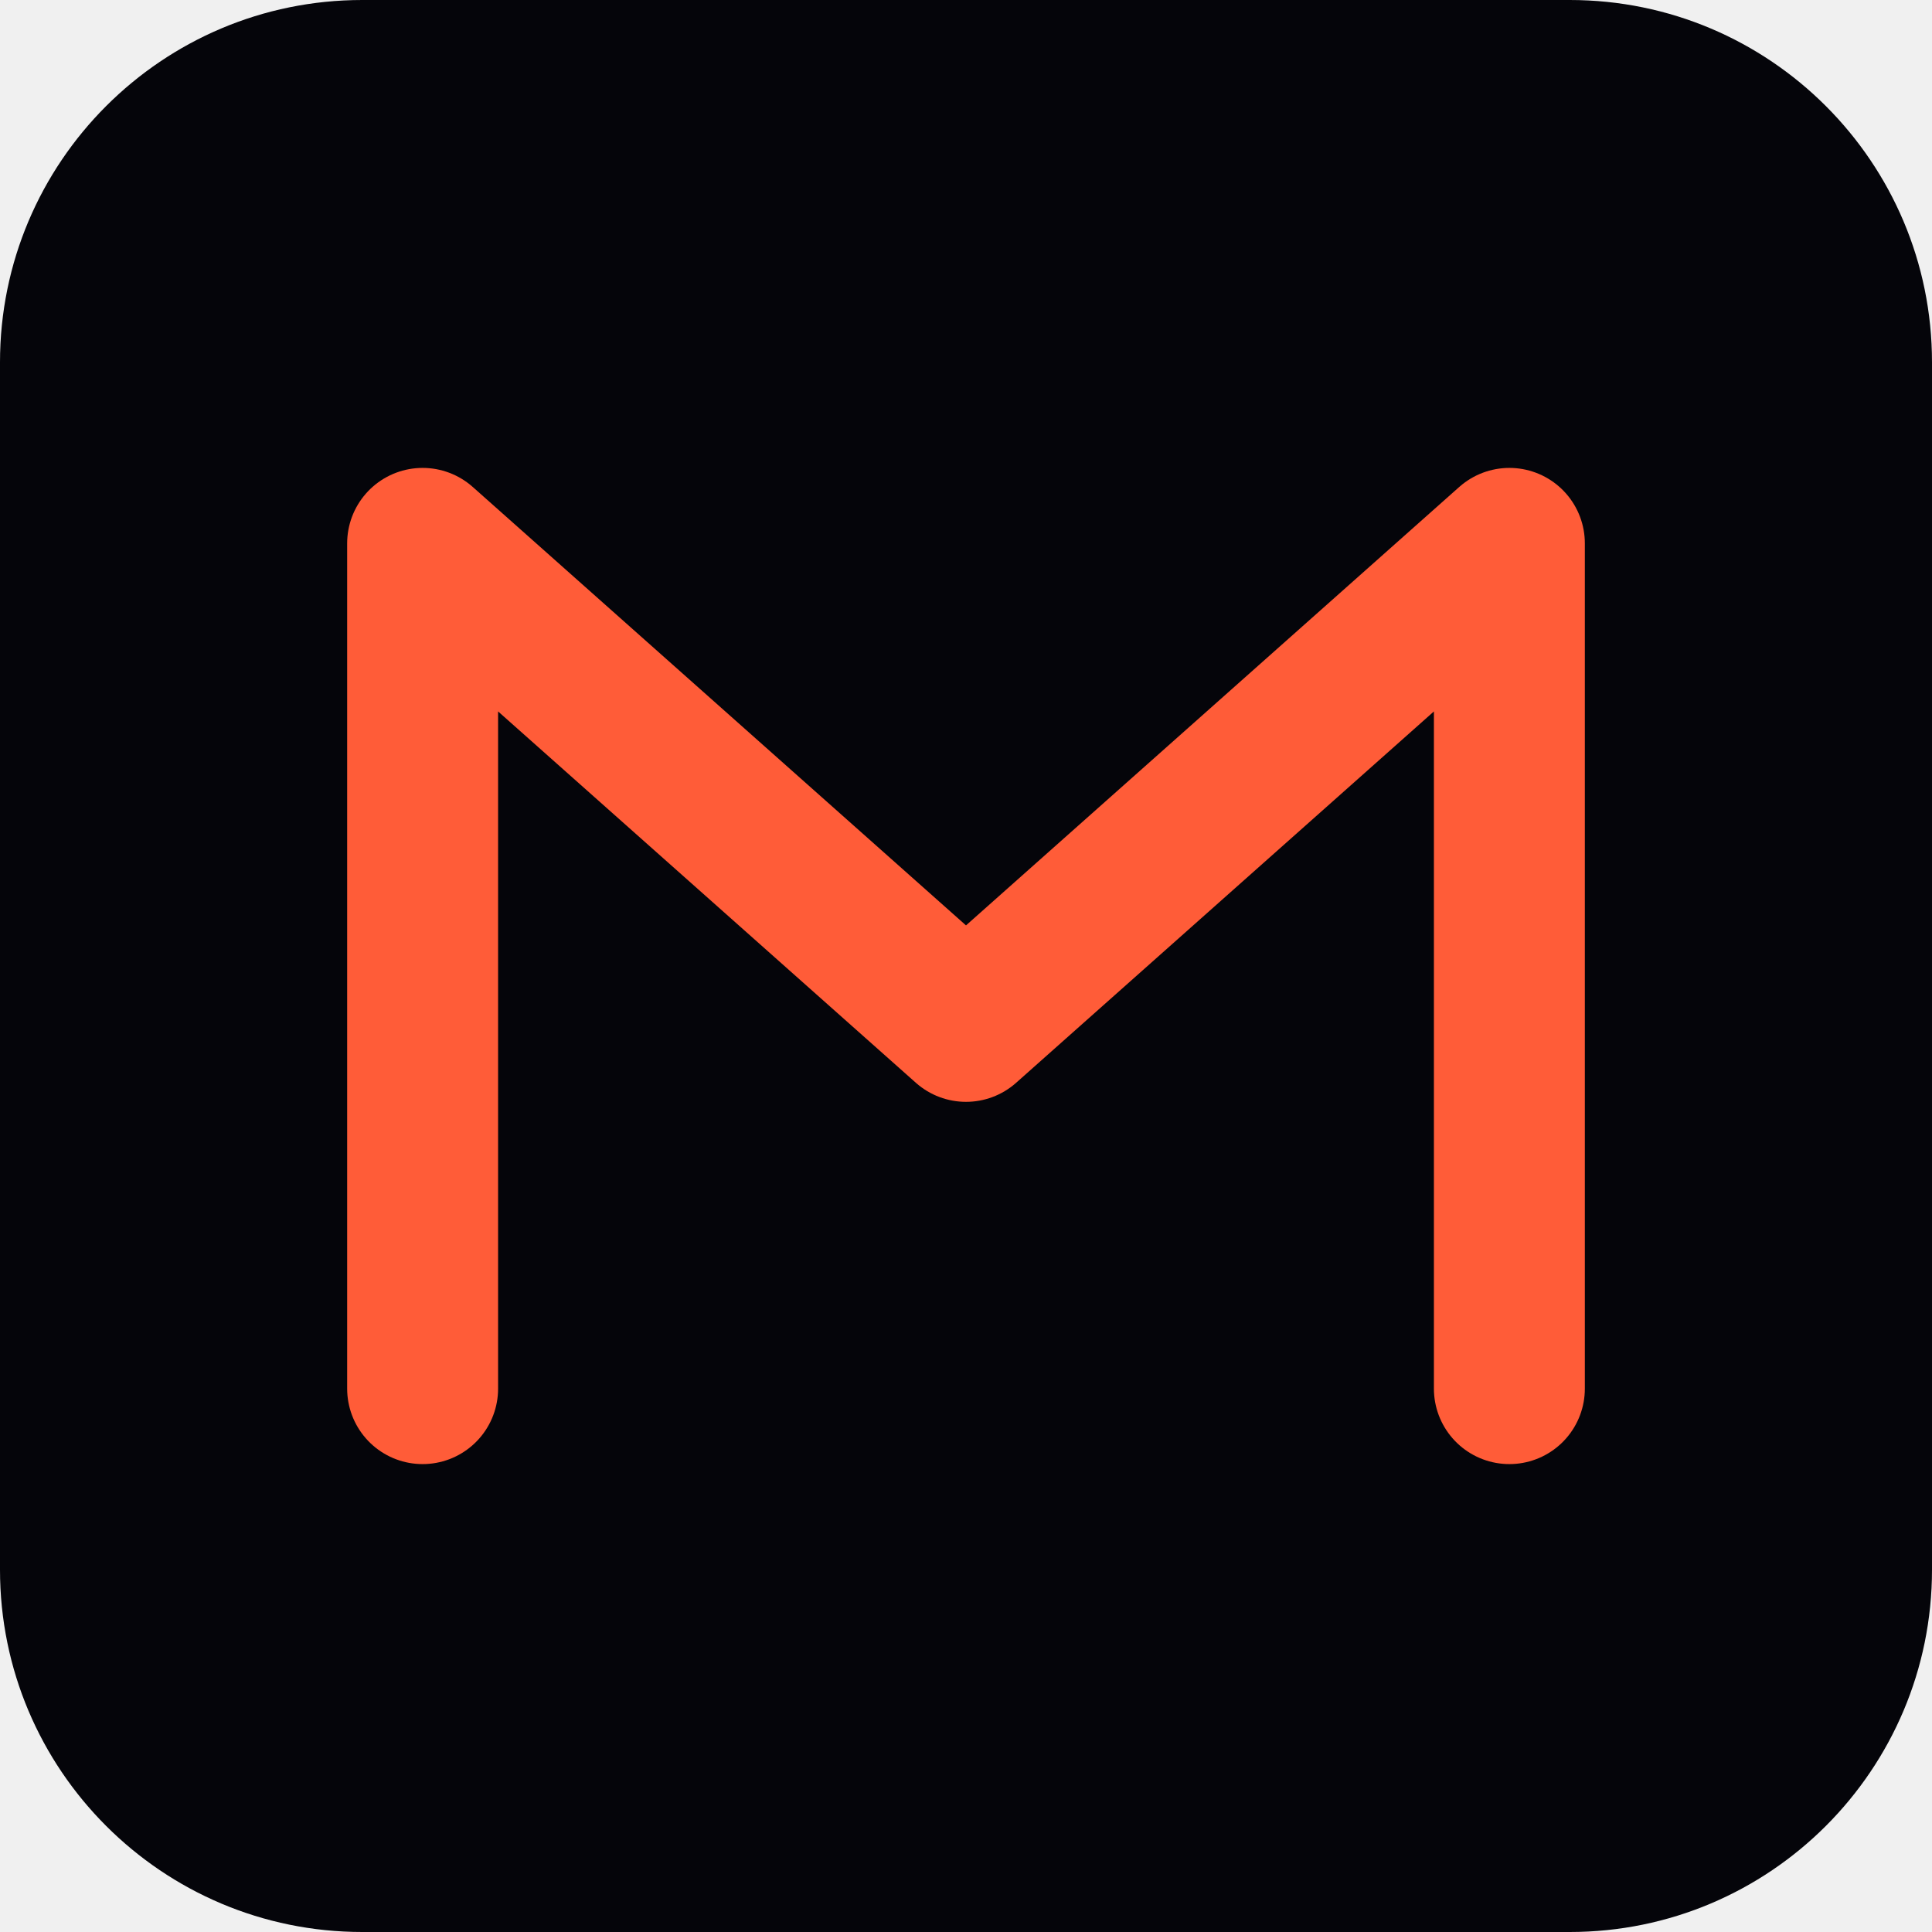
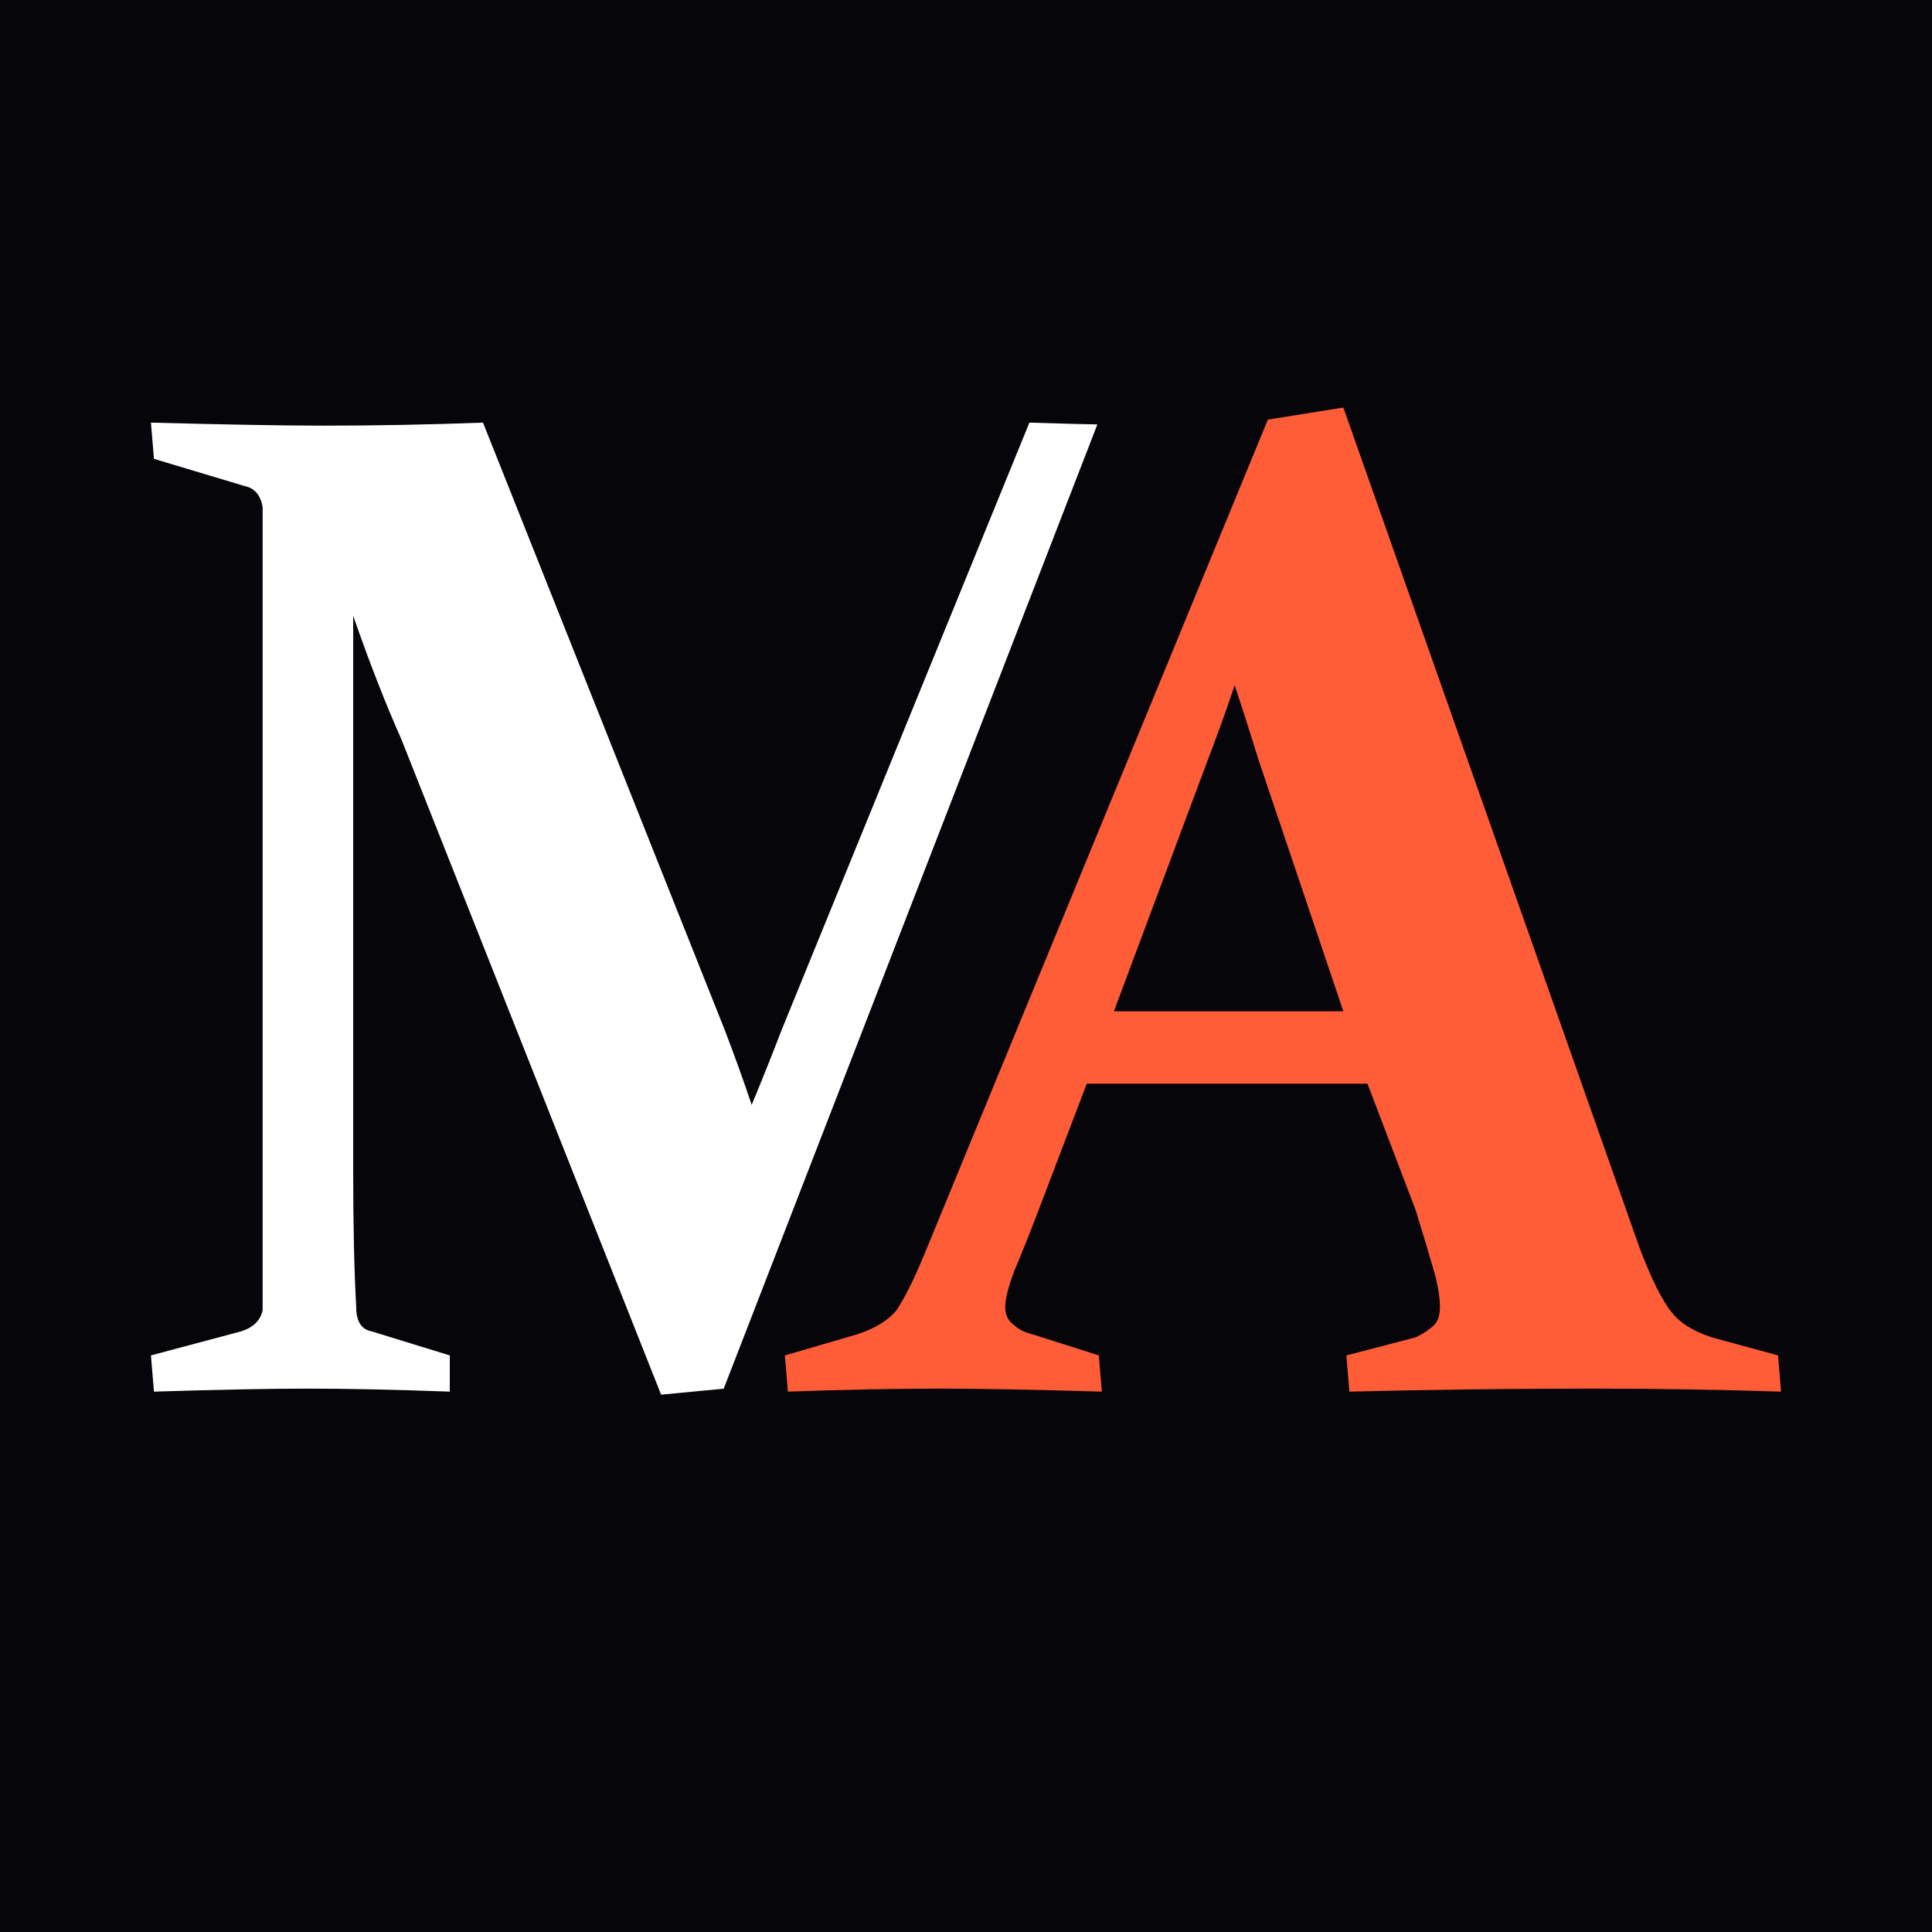
<svg xmlns="http://www.w3.org/2000/svg" viewBox="0 0 64 64">
-   <rect width="64" height="64" rx="12" fill="#05050a" />
-   <path d="M14 46V18l18 16 18-16v28" fill="none" stroke="#ff5c38" stroke-width="5" stroke-linecap="round" stroke-linejoin="round" />
+   <rect width="64" height="64" fill="#05050a" />
+   <defs>
+     <clipPath id="m">
+       <polygon points="0,0 41.8,0 17,64 0,64" />
+     </clipPath>
+   </defs>
+   <path d="M34.1 14Q37.2 14.1 39.8 14.1Q42 14.1 45.1 14L45.2 15.2L42.1 16.1Q41.6 16.2 41.6 16.8Q41.5 18.3 41.5 20.6V38.8Q41.5 41.5 41.6 43.4Q41.6 43.9 42.2 44.1L45.1 44.9L45.2 46.1Q42 46 38 46Q34.1 46 31.5 46.1L31.4 44.9L34 44.1Q34.6 44 34.6 43.3Q34.7 41.5 34.7 38.8V24.2Q34.7 23 34.7 19.6Q34 21.6 33.1 23.7L24 46L21.9 46.2L13.3 24.5Q12.5 22.7 11.7 20.4Q11.7 23.6 11.7 24.7V38.8Q11.7 41.5 11.8 43.3Q11.8 44 12.3 44.1L14.9 44.9L14.9 46.1Q12.2 46 10.2 46Q8.3 46 5.1 46.1L5 44.9L8 44.1Q8.6 43.9 8.7 43.4Q8.7 41.5 8.7 38.8V20.6Q8.7 18.3 8.7 16.8Q8.6 16.2 8.1 16.1L5.1 15.2L5 14Q8.8 14.1 10.7 14.1Q13.3 14.1 16 14L24 34.1Q24.5 35.4 24.9 36.6Q25.4 35.4 25.9 34.1Z" fill="#ffffff" clip-path="url(#m)" />
+   <path d="M36 35.9 34.4 40.1Q33.9 41.4 33.6 42.1Q33.3 42.9 33.3 43.3Q33.3 43.7 33.6 43.9Q33.8 44.1 34.2 44.2L36.4 44.9L36.5 46.1Q33.1 46 31.1 46Q28.9 46 26.1 46.1L26 44.9L28.4 44.2Q29.3 43.9 29.7 43.4Q30.1 42.8 30.6 41.6L42 13.9L44.5 13.5L54.3 41.3Q54.9 42.9 55.4 43.5Q55.8 44 56.7 44.3L58.9 44.9L59 46.1Q55.9 46 52.8 46Q48.7 46 44.7 46.1L44.6 44.9L46.9 44.3Q47.3 44.1 47.5 43.9Q47.7 43.7 47.7 43.3Q47.7 42.8 47.5 42.1Q47.3 41.4 46.9 40.1L45.3 35.9ZM40.9 22.7Q40.5 23.9 40 25.2L36.9 33.5H44.5L41.7 25.2Q41.3 23.9 40.9 22.7Z" fill="#ff5c38" />
</svg>
